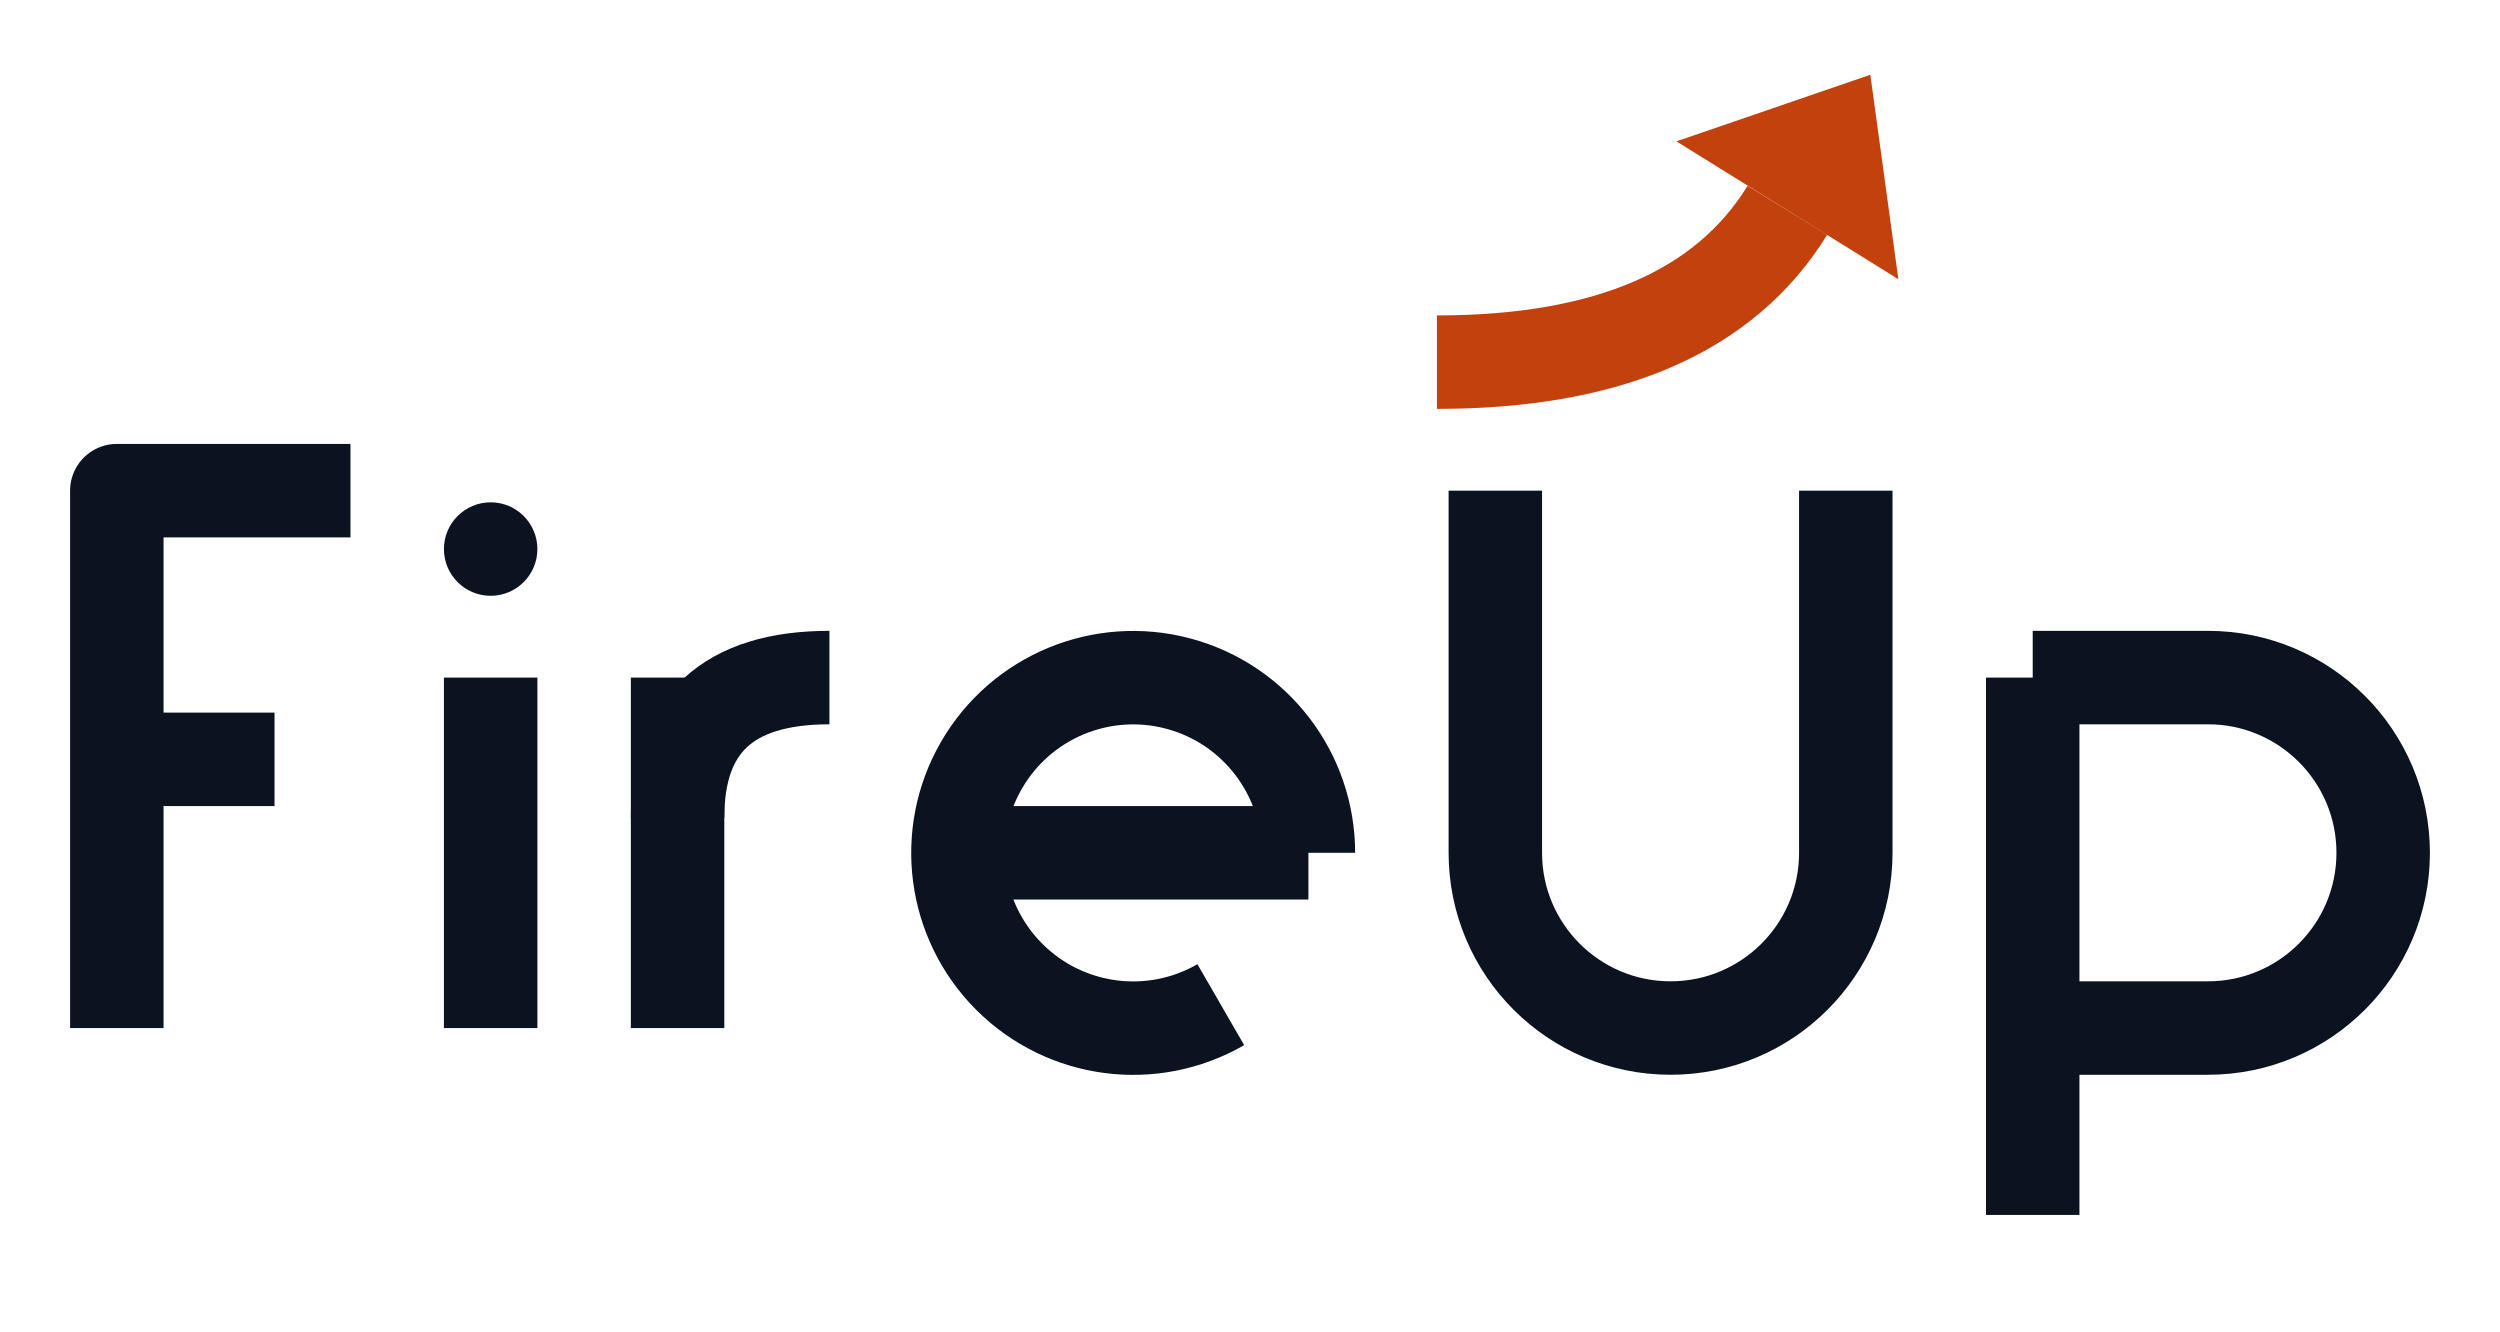
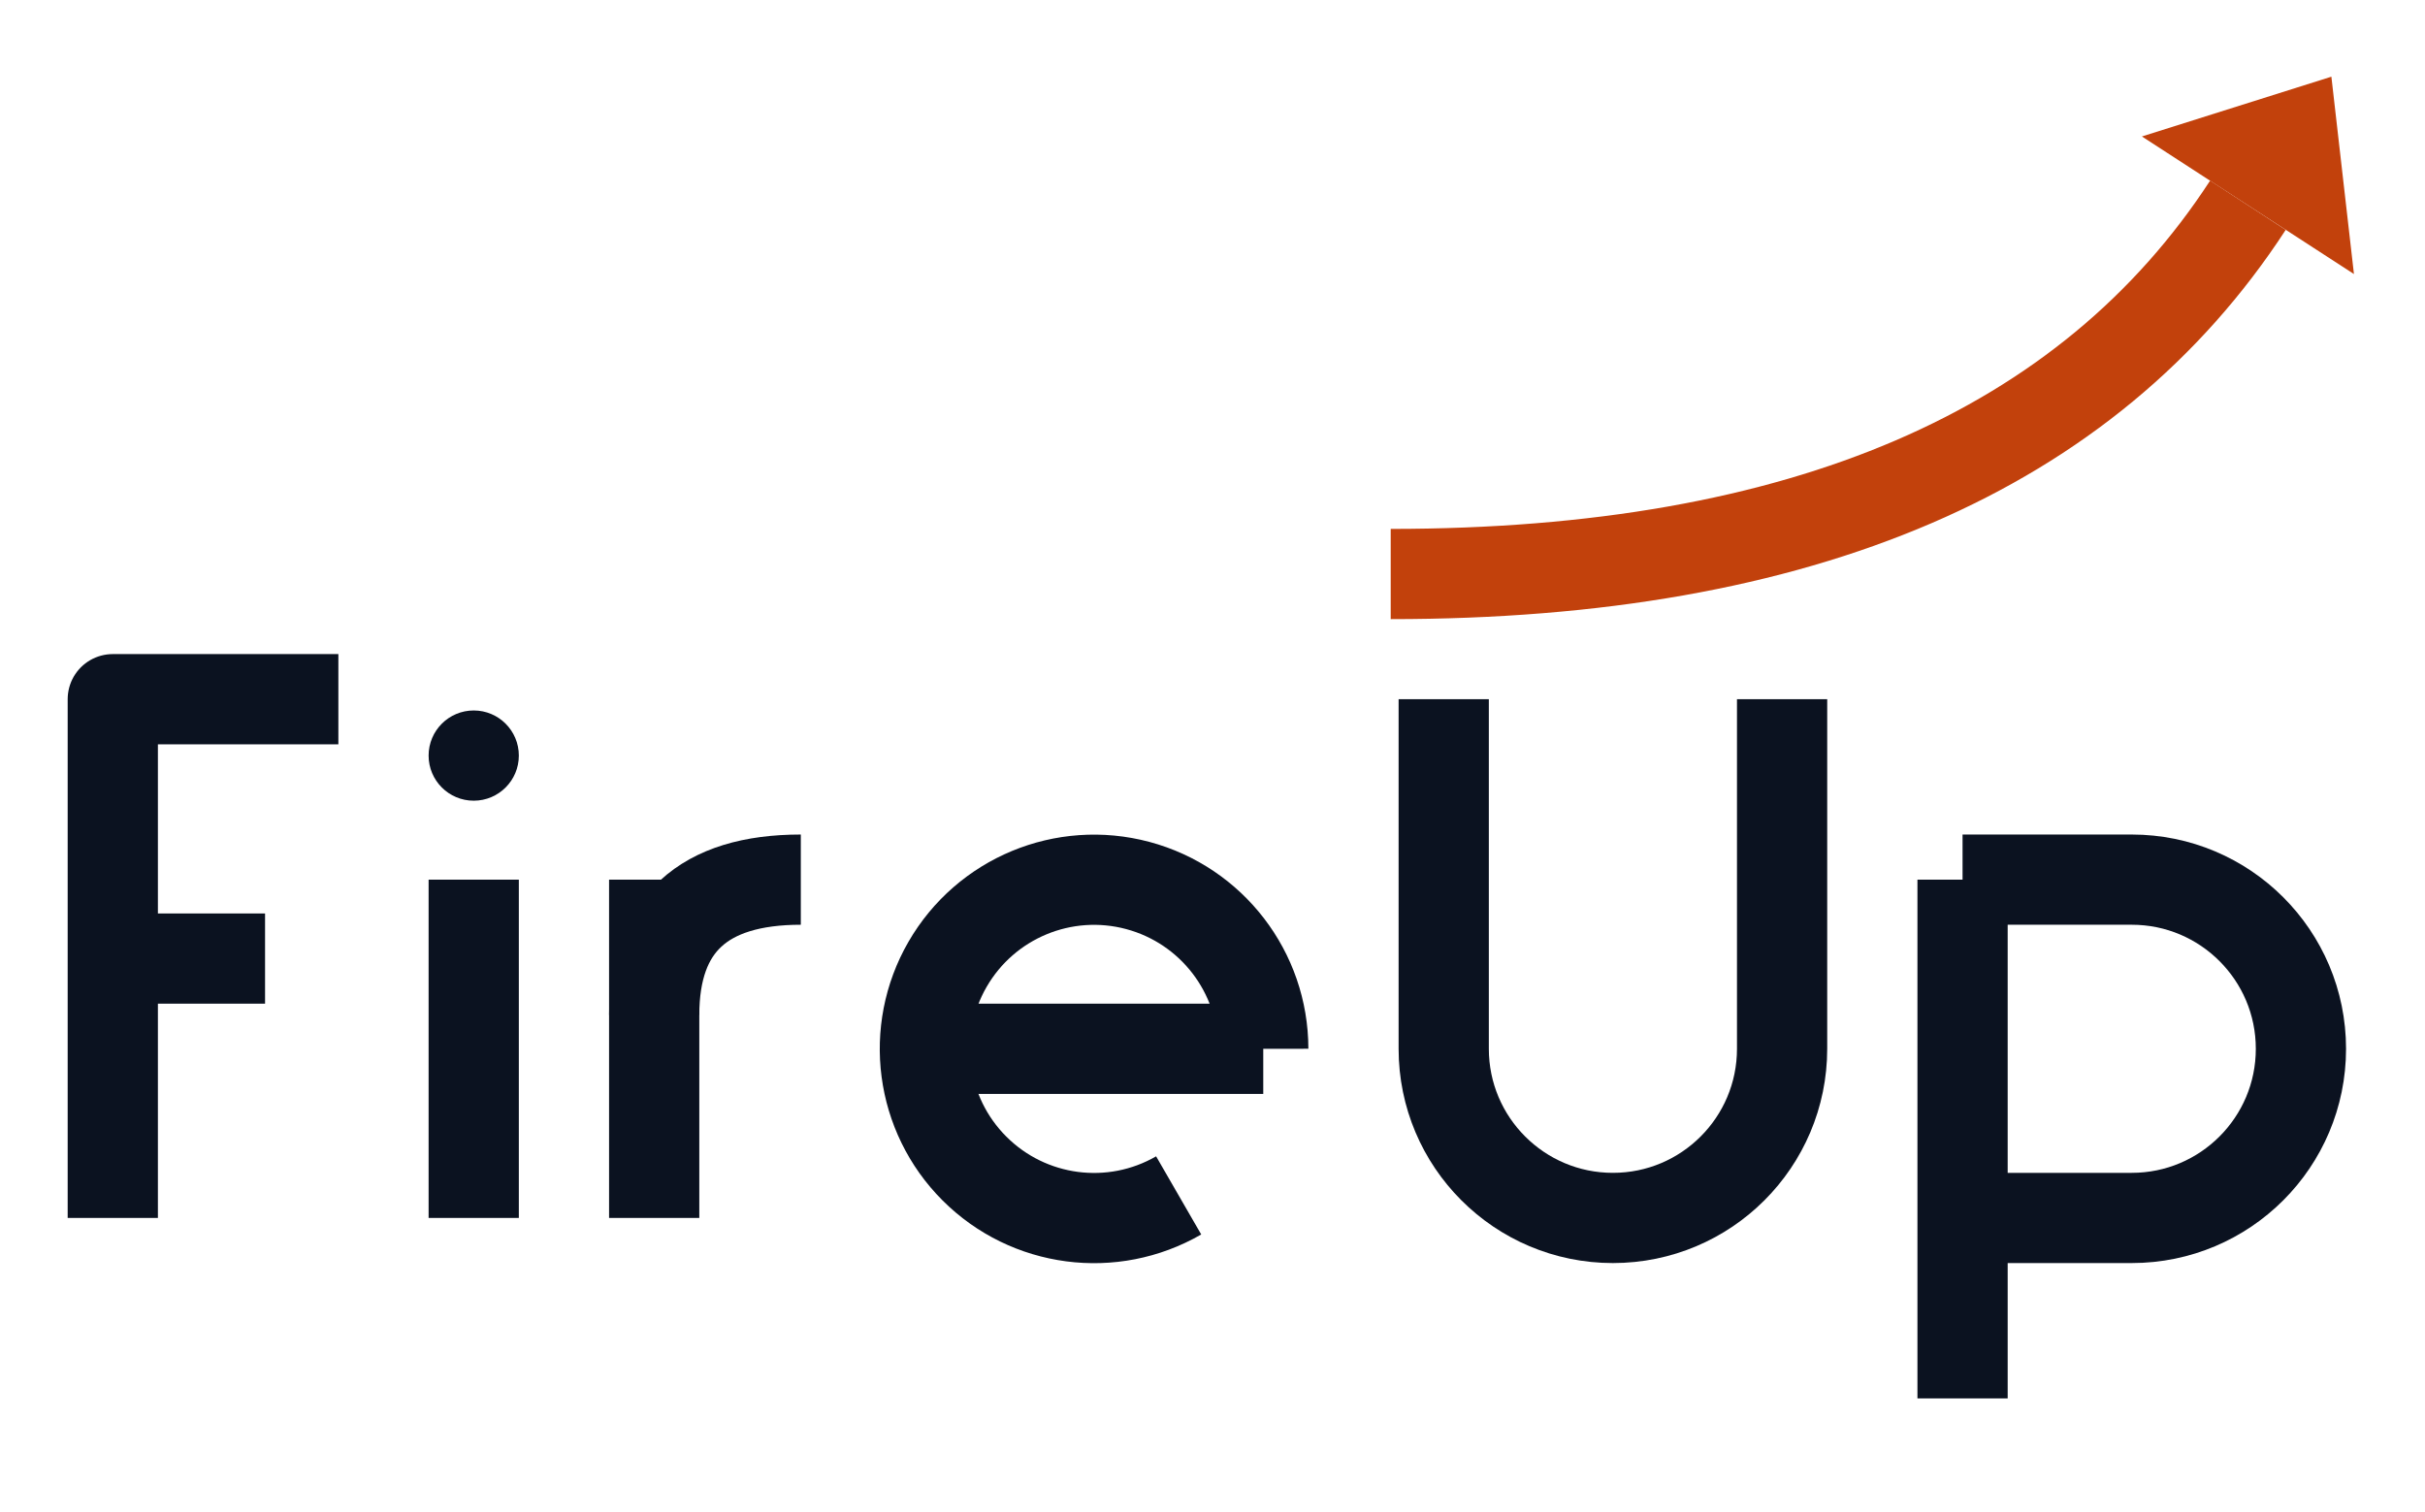
- <svg xmlns="http://www.w3.org/2000/svg" viewBox="-8 -38 214 114" role="img" aria-label="FireUp" fill="none" stroke="#0B1220" stroke-width="8" stroke-linecap="butt" stroke-linejoin="round" data-baseline="50" data-x-top="20" data-asc-top="4" data-descender="66" data-stroke="8" data-ireup-left="30" data-letter-gap="8">
+ <svg xmlns="http://www.w3.org/2000/svg" viewBox="-8 -58 215 134" role="img" aria-label="FireUp" fill="none" stroke="#0B1220" stroke-width="8" stroke-linecap="butt" stroke-linejoin="round" data-baseline="50" data-x-top="20" data-asc-top="4" data-descender="66" data-stroke="8" data-ireup-left="30" data-letter-gap="8">
  <g data-glyph="F">
    <path d="M2 50 V4 H22" />
    <path d="M2 27 H15.5" />
  </g>
  <g data-glyph="i">
    <path d="M34 20 V50" />
  </g>
  <g data-glyph="r">
    <path d="M50 20 V50" />
    <path d="M50 32 Q50 20 63 20" />
  </g>
  <g data-glyph="e">
    <path d="M104 35 A15 15 0 1 0 96.5 48" />
    <path d="M74 35 H104" />
  </g>
  <g data-glyph="U">
    <path d="M120 4 V35 A15 15 0 0 0 150 35 V4" />
  </g>
  <g data-glyph="p">
    <path d="M166 20 V66" />
    <path d="M166 20 H181 A15 15 0 0 1 181 50 H166" />
  </g>
  <g data-glyph="tittle">
    <circle cx="34" cy="9" r="4" fill="#0B1220" stroke="none" />
  </g>
  <g data-glyph="arrow">
-     <path d="M115 -7 Q137 -7 145 -20" stroke="#C2410C" stroke-width="8" stroke-linecap="butt" />
-     <path d="M154.5 -14.1 L152.1 -31.6 L135.5 -25.9 Z" fill="#C2410C" stroke="none" />
+     <path d="M115.3 -7.1 Q170 -7.1 191.3 -39.8" stroke="#C2410C" stroke-width="8" stroke-linecap="butt" />
+     <path d="M200.7 -33.7 L198.7 -51.2 L181.9 -45.9 Z" fill="#C2410C" stroke="none" />
  </g>
</svg>
